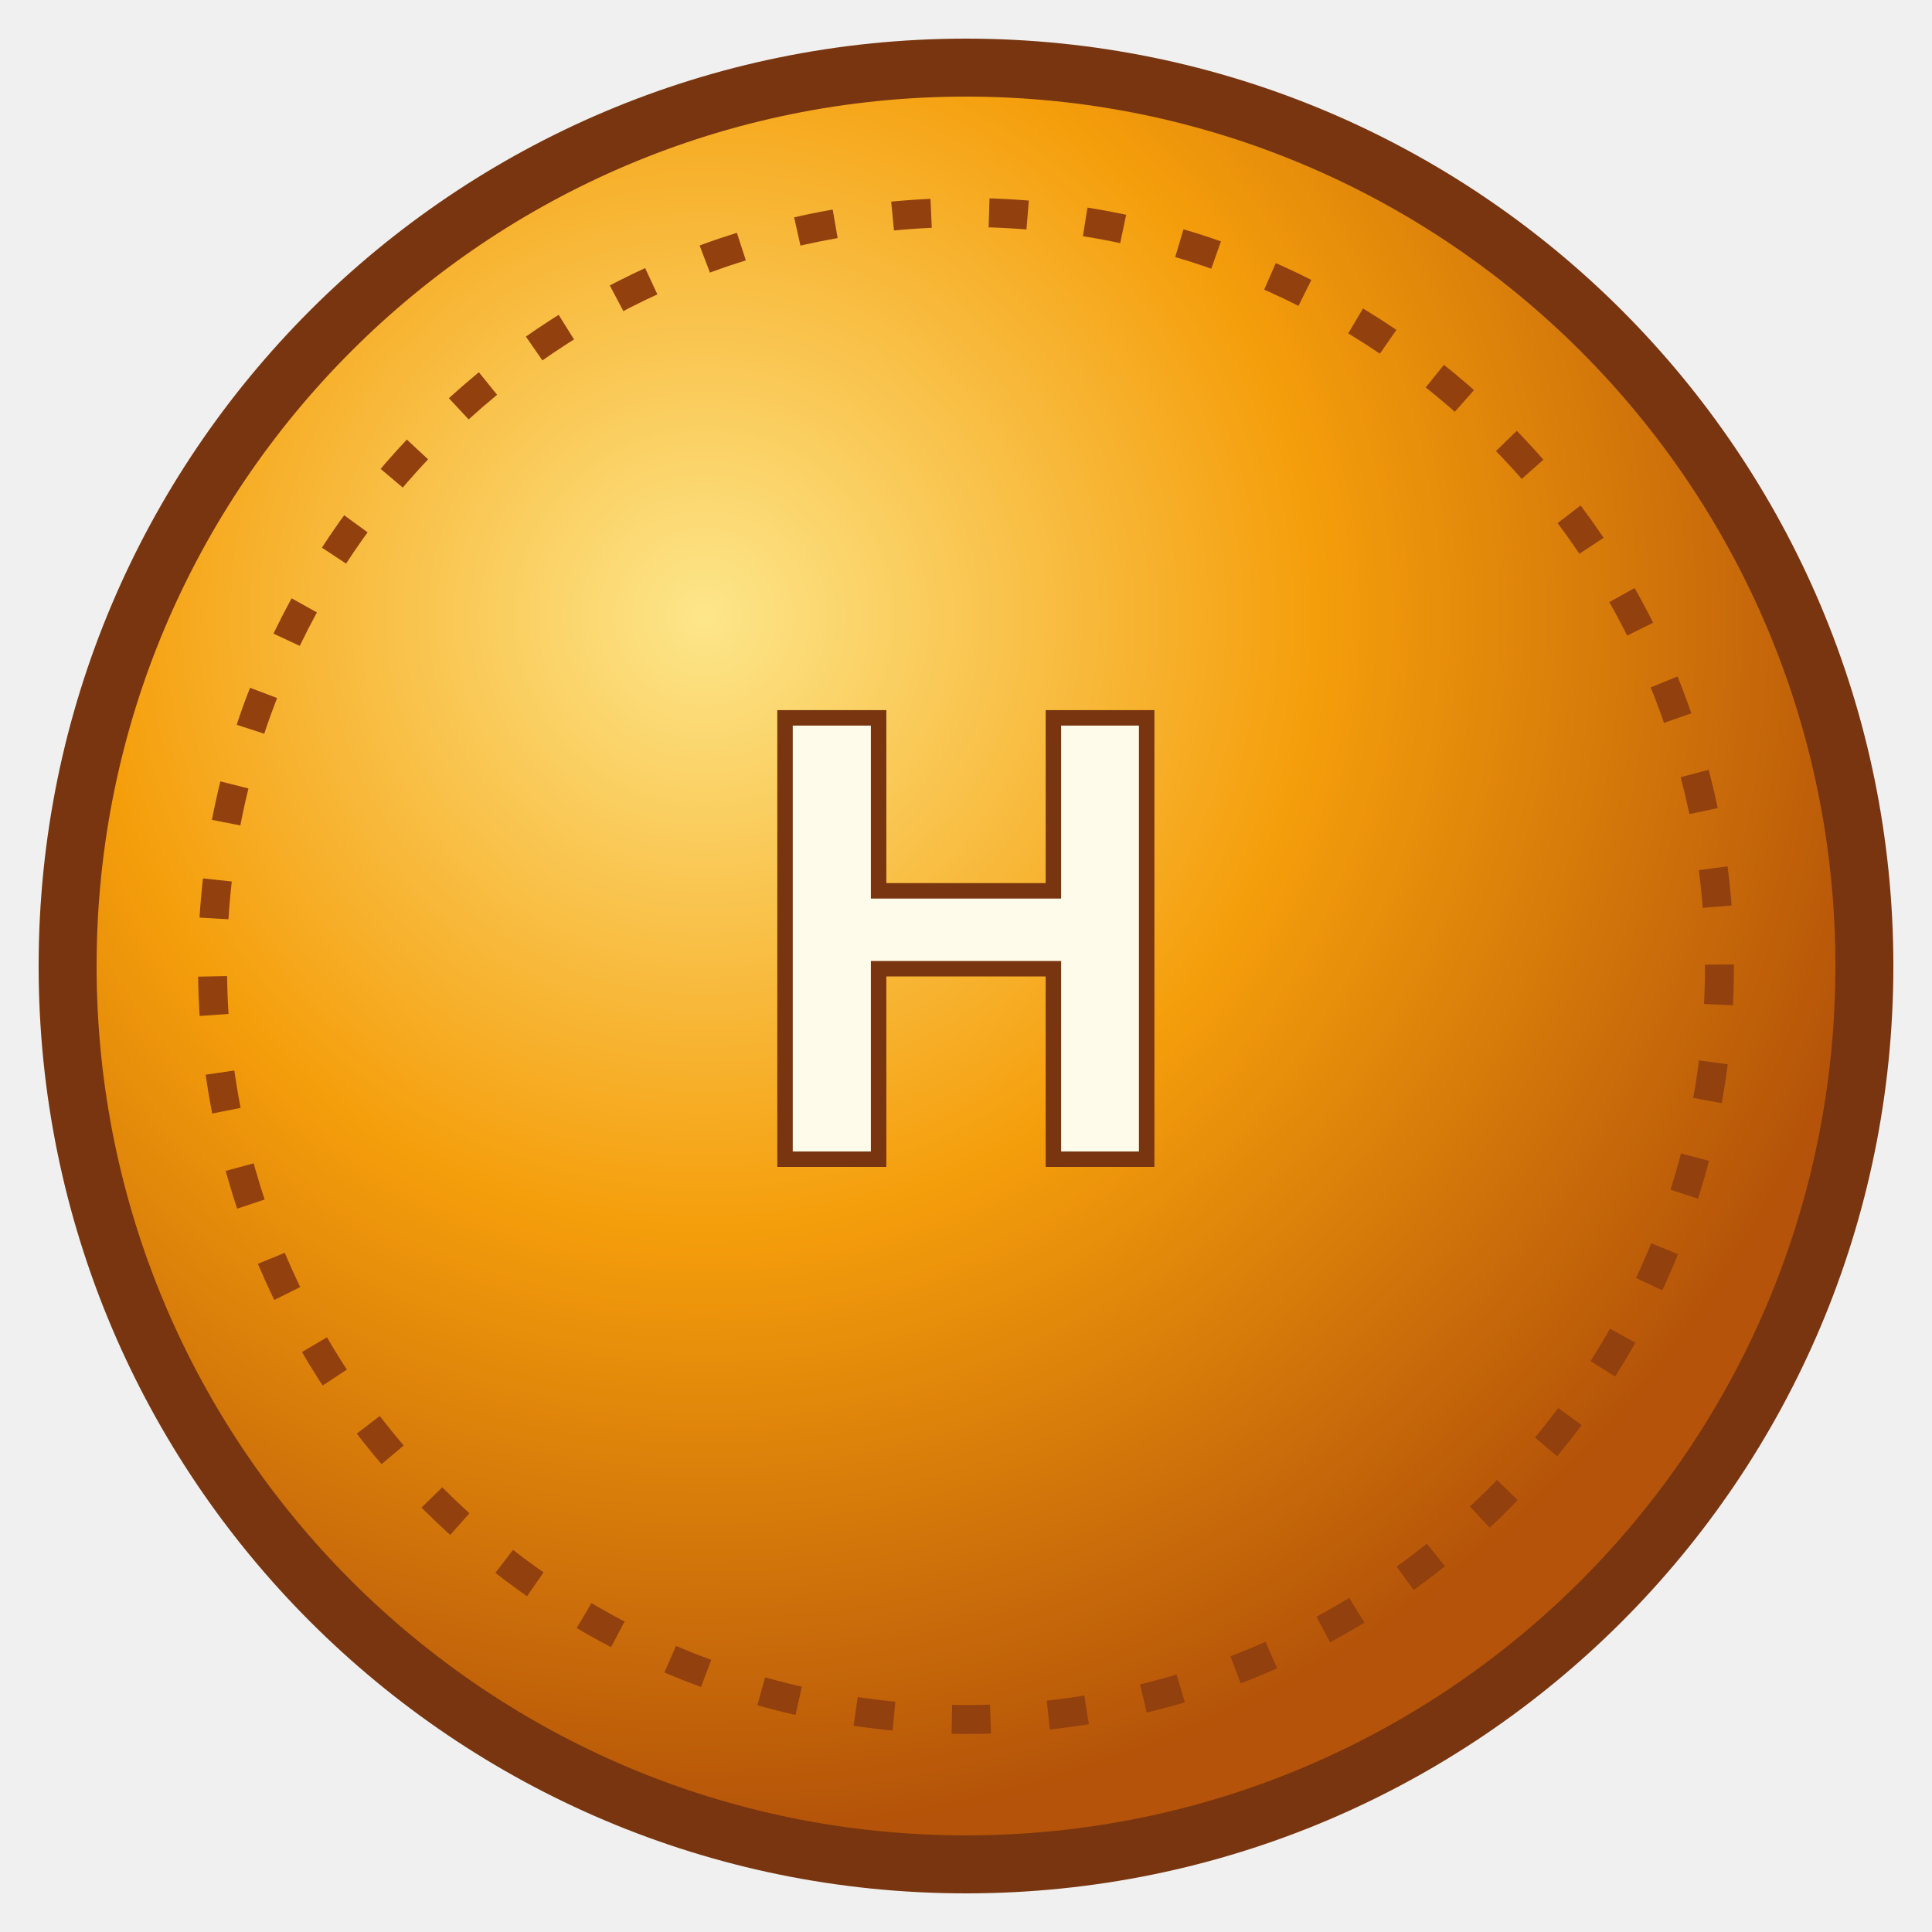
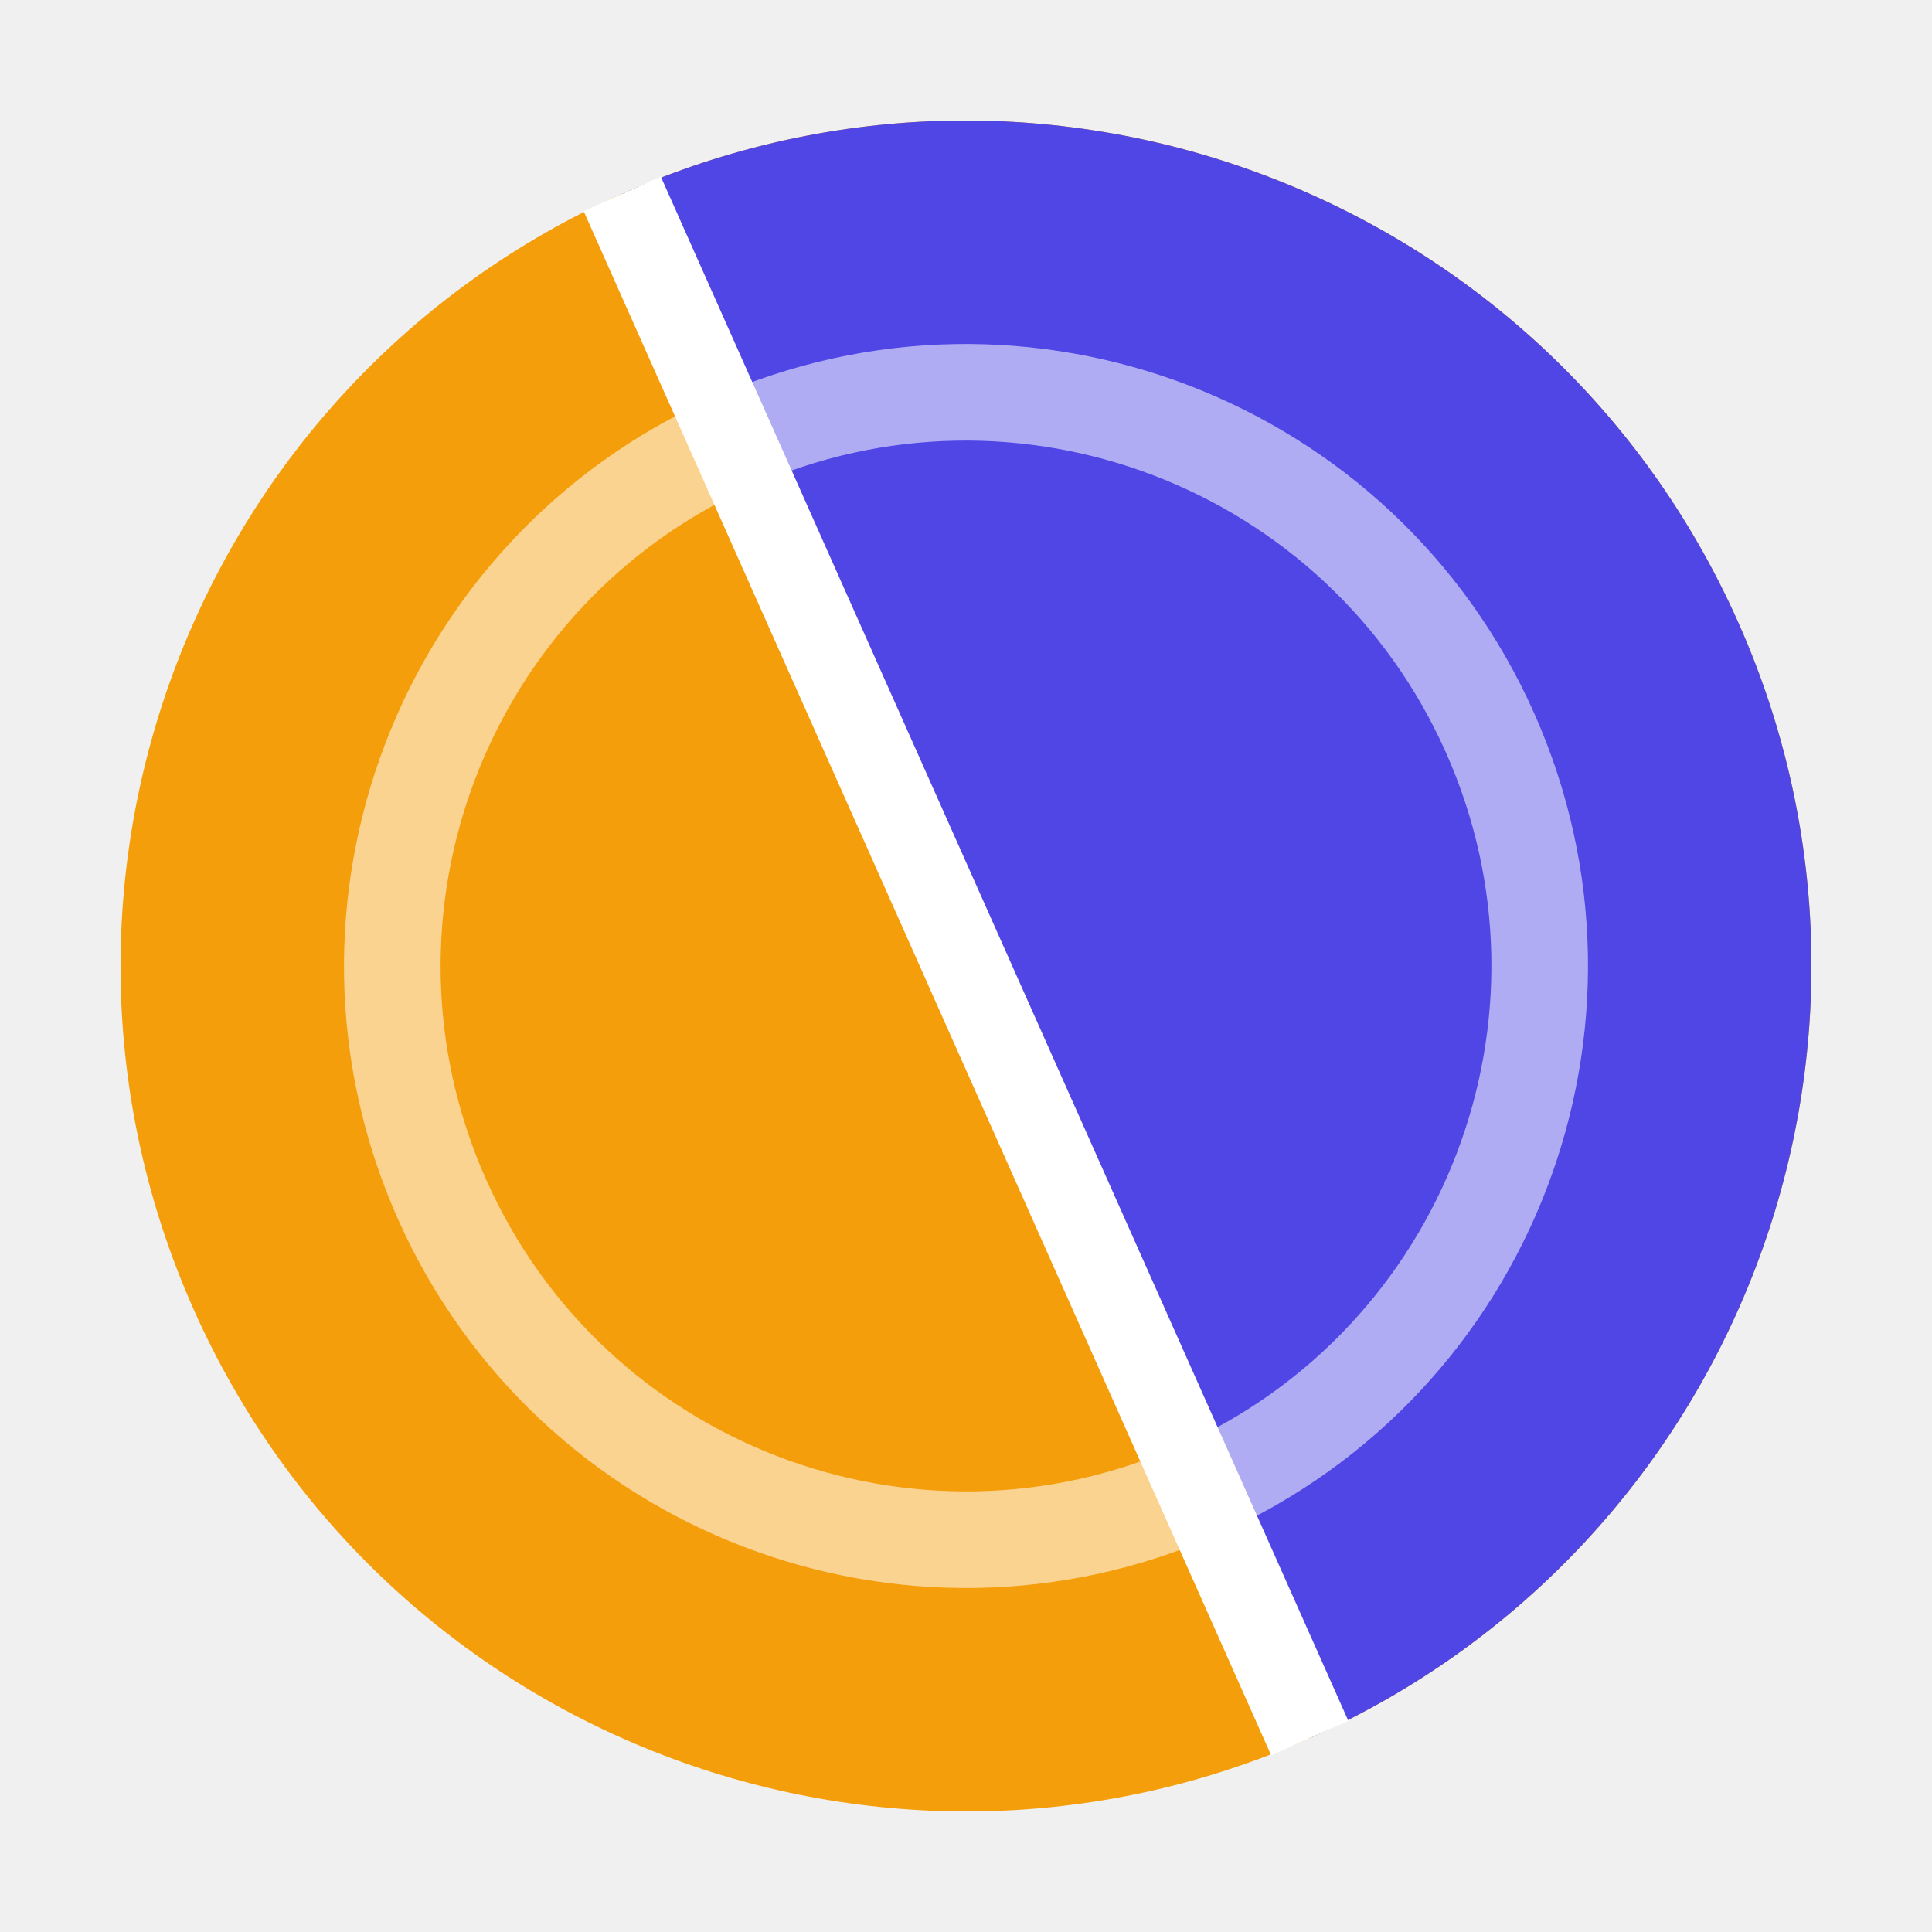
- <svg xmlns="http://www.w3.org/2000/svg" viewBox="0 0 100 100">
-   <defs>
-     <radialGradient id="coinGrad" cx="35%" cy="30%" r="70%">
-       <stop offset="0%" stop-color="#fde68a" />
-       <stop offset="50%" stop-color="#f59e0b" />
-       <stop offset="100%" stop-color="#b45309" />
-     </radialGradient>
-   </defs>
-   <circle cx="50" cy="50" r="48" fill="#78350f" />
-   <circle cx="50" cy="50" r="45" fill="url(#coinGrad)" />
-   <circle cx="50" cy="50" r="39" fill="none" stroke="#92400e" stroke-width="1.5" stroke-dasharray="2 3" />
-   <text x="50" y="60" text-anchor="middle" font-size="32" font-weight="900" font-family="system-ui, sans-serif" fill="#fffbeb" stroke="#78350f" stroke-width="0.8">H</text>
+ <svg xmlns="http://www.w3.org/2000/svg" viewBox="0 0 32 32">
+   <g transform="rotate(-24 16 16)">
+     <circle cx="16" cy="16" r="14" fill="#F59E0B" />
+     <path d="M16 2a14 14 0 0 1 0 28z" fill="#4F46E5" />
+     <circle cx="16" cy="16" r="9.5" fill="none" stroke="#fff" stroke-opacity=".55" stroke-width="1.6" />
+     <path d="M16 2v28" stroke="#fff" stroke-width="1.4" />
+   </g>
</svg>
